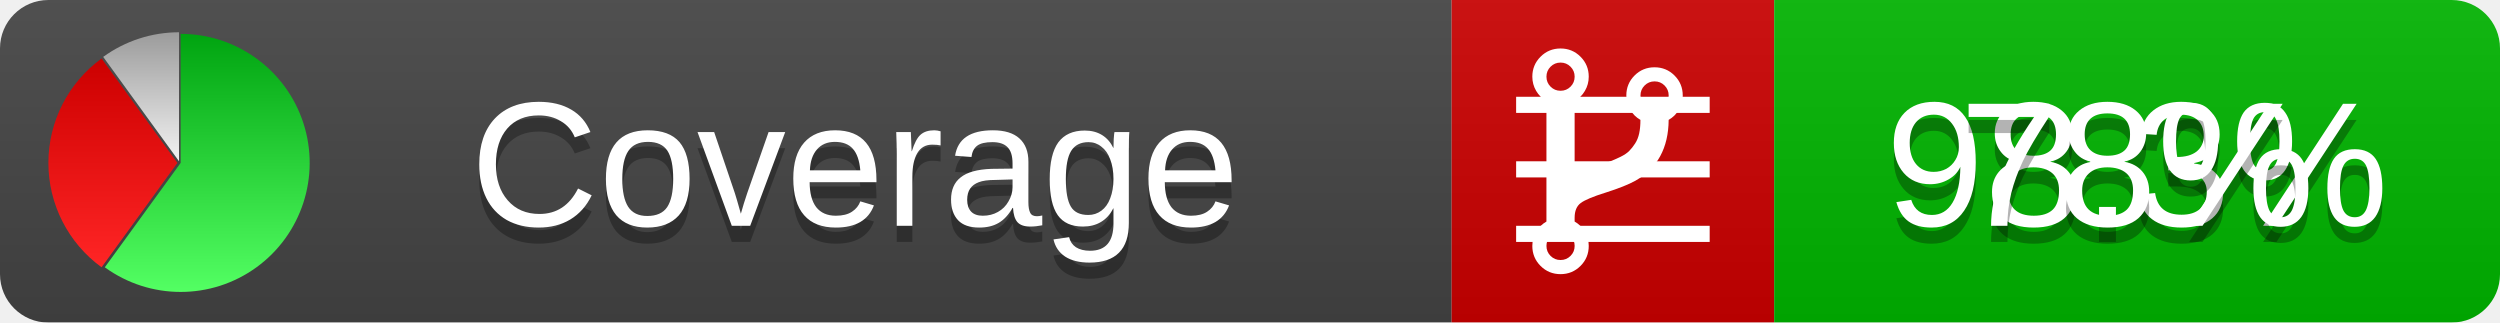
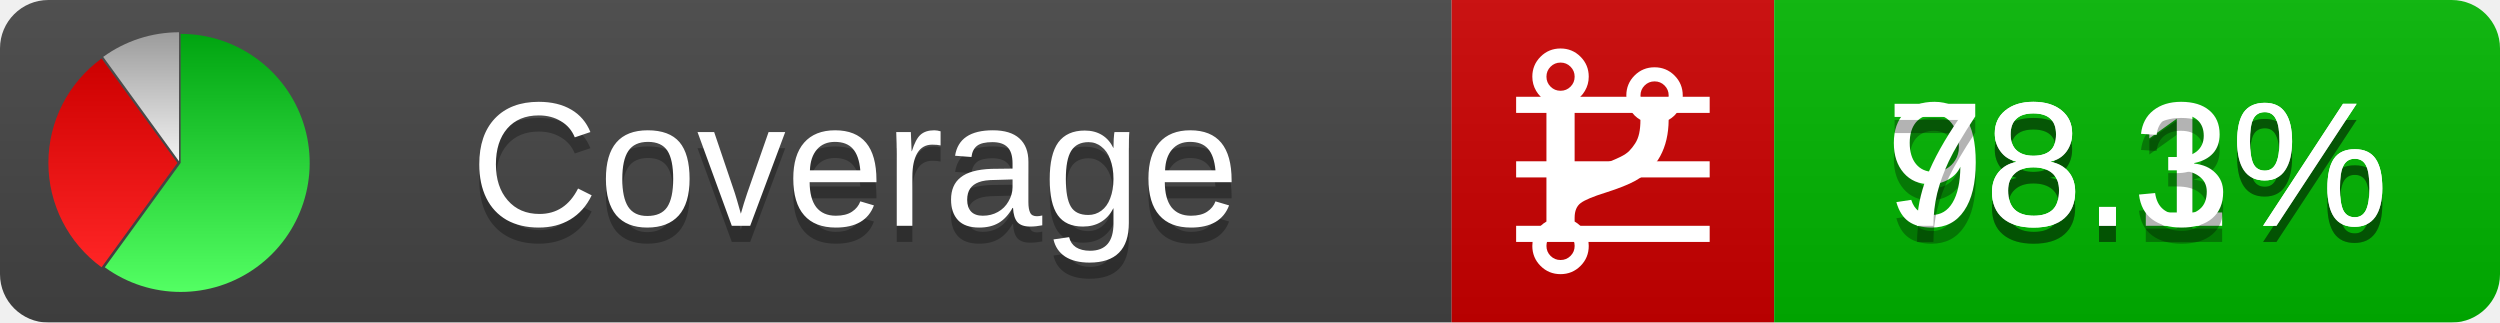
<svg xmlns="http://www.w3.org/2000/svg" xmlns:xlink="http://www.w3.org/1999/xlink" width="155" height="20">
  <style type="text/css">
          
            @keyframes fadeout {
              0 % { visibility: visible; opacity: 1; }
              40% { visibility: visible; opacity: 1; }
              50% { visibility: hidden; opacity: 0; }
              90% { visibility: hidden; opacity: 0; }
              100% { visibility: visible; opacity: 1; }
            }
            @keyframes fadein {
              0% { visibility: hidden; opacity: 0; }
              40% { visibility: hidden; opacity: 0; }
              50% { visibility: visible; opacity: 1; }
              90% { visibility: visible; opacity: 1; }
              100% { visibility: hidden; opacity: 0; }
            }
            .linecoverage {
                animation-duration: 10s;
                animation-name: fadeout;
                animation-iteration-count: infinite;
            }
            .branchcoverage {
                animation-duration: 10s;
                animation-name: fadein;
                animation-iteration-count: infinite;
            }
          
    </style>
  <defs>
    <linearGradient id="gradient" x2="0" y2="100%">
      <stop offset="0" stop-color="#bbb" stop-opacity=".1" />
      <stop offset="1" stop-opacity=".1" />
    </linearGradient>
    <linearGradient id="green" x2="0" y2="100%">
      <stop offset="0" stop-color="#00A410" />
      <stop offset="1" stop-color="#53FF63" />
    </linearGradient>
    <linearGradient id="red" x2="0" y2="100%">
      <stop offset="0" stop-color="#C00" />
      <stop offset="1" stop-color="#FF2525" />
    </linearGradient>
    <linearGradient id="gray" x2="0" y2="100%">
      <stop offset="0" stop-color="#9B9B9B" />
      <stop offset="1" stop-color="#F3F3F3" />
    </linearGradient>
    <mask id="mask">
      <rect width="155" height="20" rx="3" fill="#fff" />
    </mask>
    <g id="icon">
      <path style="fill:url(#green);" d="M205,202.5 l0,-200 a200,200 0 1,1 -117.558,361.803 z" />
      <path style="fill:url(#red);" d="M200,202.5 l-117.558,161.803 a200,200 0 0,1 0,-323.607 z" />
      <path style="fill:url(#gray);" d="M202.5,200 l-117.558,-161.803 a200,200 0 0,1 117.558,-38.196 z" />
    </g>
  </defs>
  <g mask="url(#mask)">
    <rect x="0" y="0" width="90" height="20" fill="#444" />
    <rect x="90" y="0" width="20" height="20" fill="#c00" />
    <rect x="110" y="0" width="45" height="20" fill="#00B600" />
    <rect x="0" y="0" width="155" height="20" fill="url(#gradient)" />
  </g>
  <g>
    <path class="linecoverage" stroke="#fff" d="M94 6.5 h12 M94 10.5 h12 M94 14.5 h12" />
    <path class="branchcoverage" fill="#fff" d="m 97.628,15.247 q 0,-0.364 -0.255,-0.619 -0.255,-0.255 -0.619,-0.255 -0.364,0 -0.619,0.255 -0.255,0.255 -0.255,0.619 0,0.364 0.255,0.619 0.255,0.255 0.619,0.255 0.364,0 0.619,-0.255 0.255,-0.255 0.255,-0.619 z m 0,-10.493 q 0,-0.364 -0.255,-0.619 -0.255,-0.255 -0.619,-0.255 -0.364,0 -0.619,0.255 -0.255,0.255 -0.255,0.619 0,0.364 0.255,0.619 0.255,0.255 0.619,0.255 0.364,0 0.619,-0.255 0.255,-0.255 0.255,-0.619 z m 5.83,1.166 q 0,-0.364 -0.255,-0.619 -0.255,-0.255 -0.619,-0.255 -0.364,0 -0.619,0.255 -0.255,0.255 -0.255,0.619 0,0.364 0.255,0.619 0.255,0.255 0.619,0.255 0.364,0 0.619,-0.255 0.255,-0.255 0.255,-0.619 z m 0.874,0 q 0,0.474 -0.237,0.879 -0.237,0.405 -0.638,0.633 -0.018,2.614 -2.059,3.771 -0.619,0.346 -1.849,0.738 -1.166,0.364 -1.544,0.647 -0.378,0.282 -0.378,0.911 l 0,0.237 q 0.401,0.228 0.638,0.633 0.237,0.405 0.237,0.879 0,0.729 -0.51,1.239 -0.51,0.51 -1.239,0.51 -0.729,0 -1.239,-0.51 -0.51,-0.51 -0.51,-1.239 0,-0.474 0.237,-0.879 0.237,-0.405 0.638,-0.633 l 0,-7.469 q -0.401,-0.228 -0.638,-0.633 -0.237,-0.405 -0.237,-0.879 0,-0.729 0.51,-1.239 0.51,-0.51 1.239,-0.51 0.729,0 1.239,0.51 0.51,0.51 0.51,1.239 0,0.474 -0.237,0.879 -0.237,0.405 -0.638,0.633 l 0,4.527 q 0.492,-0.237 1.403,-0.519 0.501,-0.155 0.797,-0.269 0.296,-0.114 0.642,-0.282 0.346,-0.169 0.537,-0.36 0.191,-0.191 0.369,-0.465 0.178,-0.273 0.255,-0.633 0.077,-0.36 0.077,-0.833 -0.401,-0.228 -0.638,-0.633 -0.237,-0.405 -0.237,-0.879 0,-0.729 0.51,-1.239 0.51,-0.51 1.239,-0.51 0.729,0 1.239,0.51 0.51,0.51 0.51,1.239 z" />
  </g>
  <g fill="#fff" text-anchor="middle" font-family="Verdana,Arial,Geneva,sans-serif" font-size="11">
    <a xlink:href="https://github.com/danielpalme/ReportGenerator" target="_top">
      <use xlink:href="#icon" transform="translate(3,2) scale(.04)" />
    </a>
    <text x="53" y="15" fill="#010101" fill-opacity=".3">Coverage</text>
    <text x="53" y="14" fill="#fff">Coverage</text>
-     <text class="linecoverage" x="132.5" y="15" fill="#010101" fill-opacity=".3">98.3%</text>
-     <text class="linecoverage" x="132.5" y="14">98.3%</text>
-     <text class="branchcoverage" x="132.5" y="15" fill="#010101" fill-opacity=".3">78%</text>
-     <text class="branchcoverage" x="132.5" y="14">78%</text>
+     <text class="linecoverage" x="132.5" y="15" fill="#010101" fill-opacity=".3">98.1%</text>
+     <text class="linecoverage" x="132.5" y="14">98.1%</text>
+     <text class="branchcoverage" x="132.5" y="15" fill="#010101" fill-opacity=".3">78.3%</text>
+     <text class="branchcoverage" x="132.5" y="14">78.3%</text>
  </g>
  <g>
    <rect class="linecoverage" x="90" y="0" width="65" height="20" fill-opacity="0" />
    <rect class="branchcoverage" x="90" y="0" width="65" height="20" fill-opacity="0" />
  </g>
</svg>
